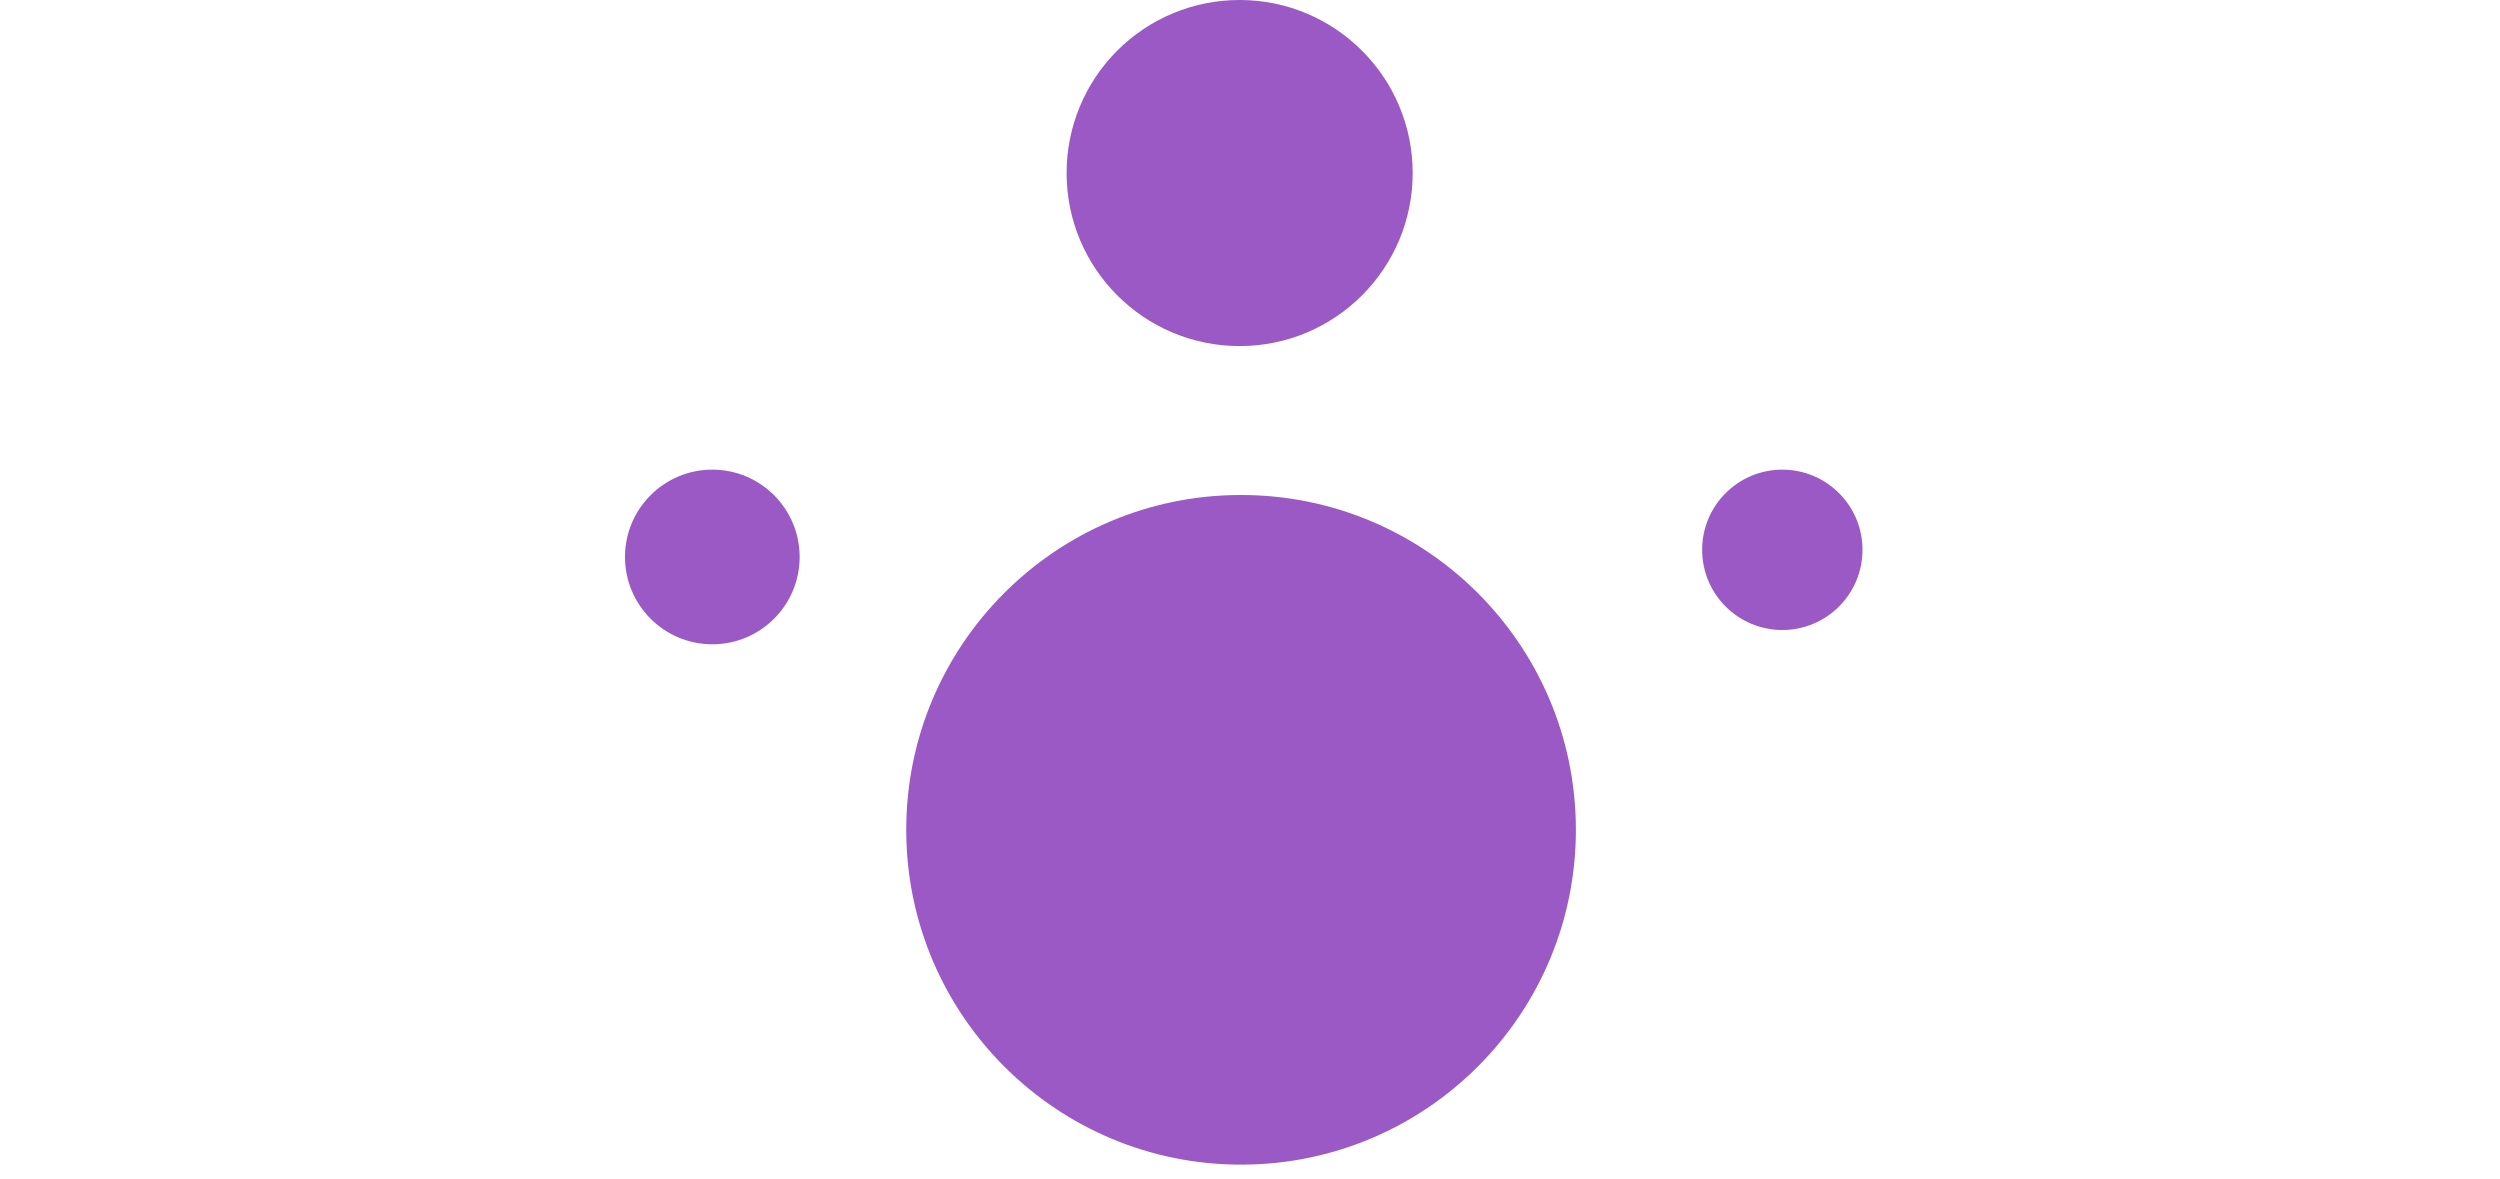
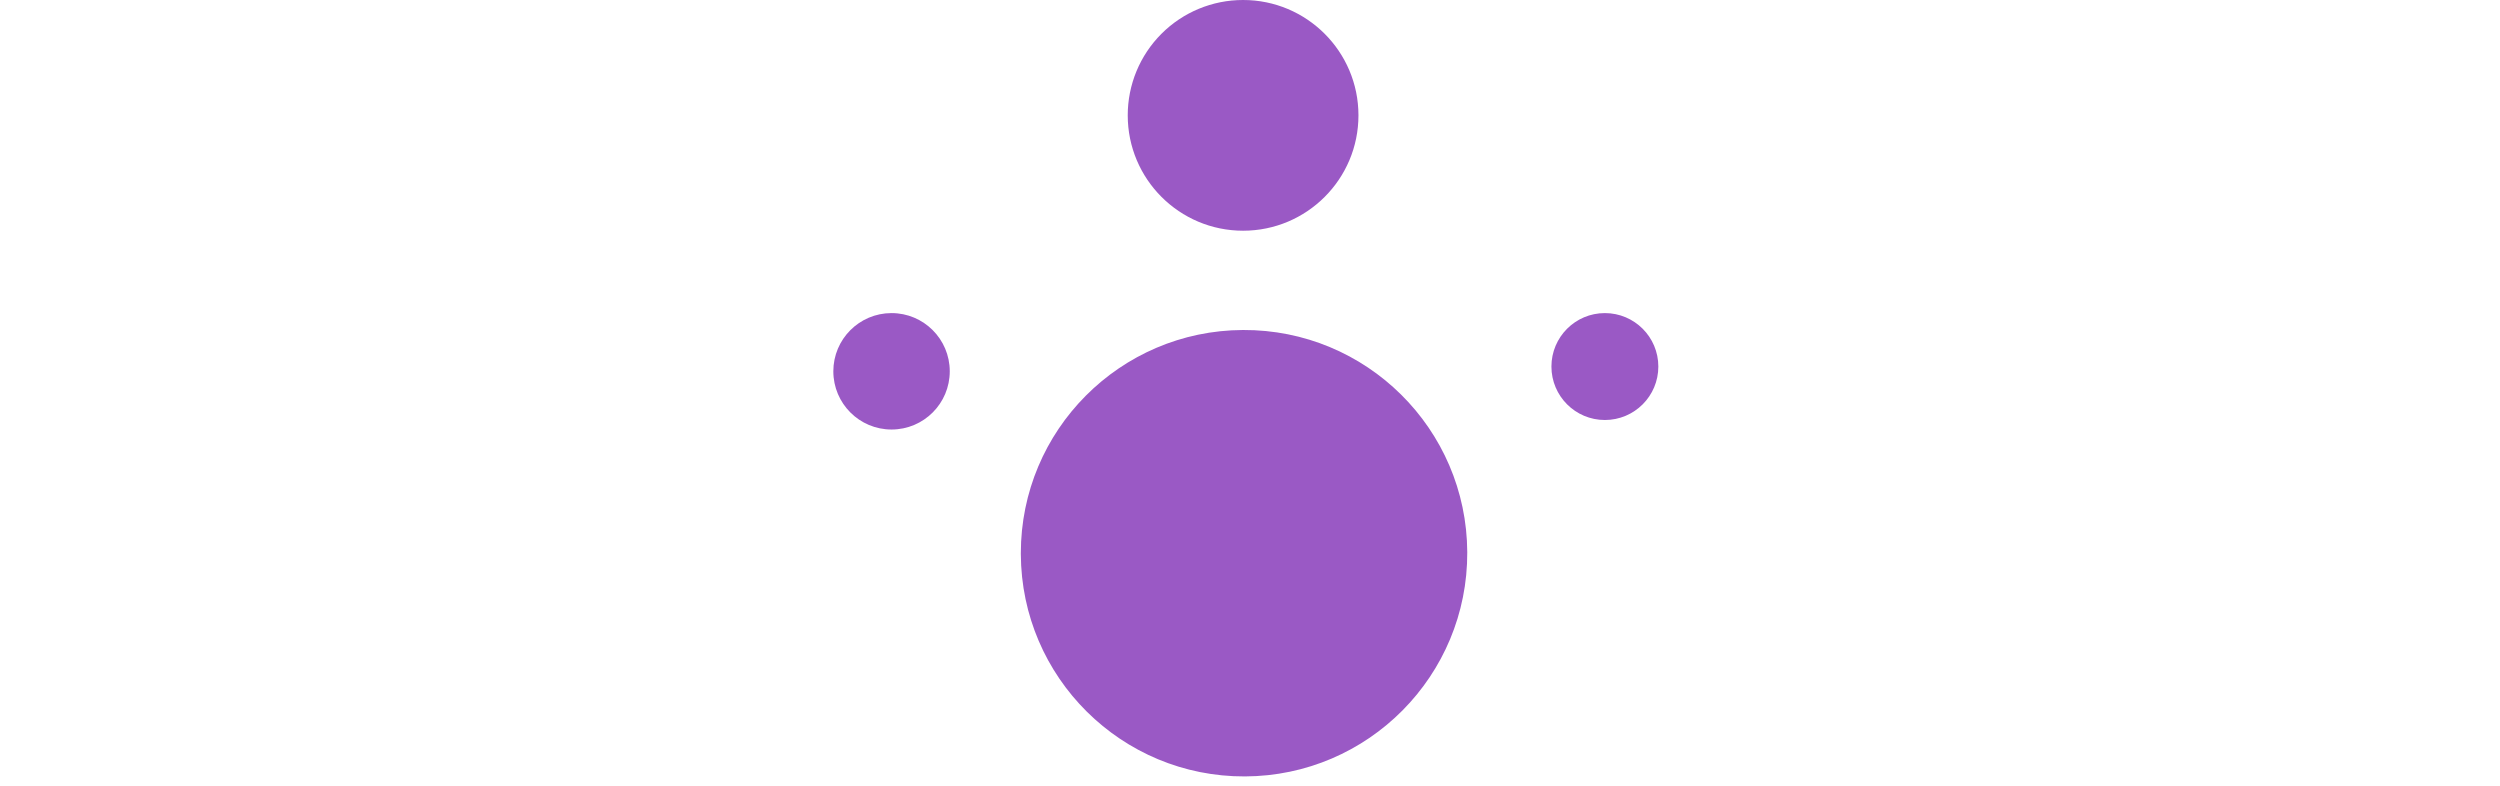
- <svg xmlns="http://www.w3.org/2000/svg" viewBox="-35 0 140 66">
+ <svg xmlns="http://www.w3.org/2000/svg" viewBox="-70 0 210 66">
  <defs>
    <style>.fe028756-71e9-4cbe-b39a-c5661fe81ed3{fill:#9a59c5}</style>
  </defs>
  <g id="bddef927-0f07-4235-94ec-08e0b7964549" data-name="Layer 2">
    <g id="b49f70f4-206d-48f8-a797-12ee22d83909" data-name="Layer 1">
      <g id="a2d15771-554a-4911-bf3f-9bf585a6ce15" data-name="Voice Icon">
        <g id="a6663bad-8536-4f82-a480-fda2b159a202" data-name="Voice Icon-2">
          <path id="a3ef000e-d556-4210-8b8c-aad50cc9c5ab" data-name="Path 866" class="fe028756-71e9-4cbe-b39a-c5661fe81ed3" d="M4.88 26.3A4.89 4.89 0 1 1 0 31.19a4.89 4.89 0 0 1 4.88-4.89" />
          <path id="f1cf5284-c6e3-47f4-a222-55e1206efb2b" data-name="Path 867" class="fe028756-71e9-4cbe-b39a-c5661fe81ed3" d="M64.81 26.3a4.49 4.49 0 1 1-4.49 4.49 4.49 4.49 0 0 1 4.49-4.49" />
          <path id="ba21497b-d64d-408e-b1e8-0dad8ed2254c" data-name="Path 868" class="fe028756-71e9-4cbe-b39a-c5661fe81ed3" d="M34.41 27.72a18.75 18.75 0 1 1-18.66 18.82v-.08a18.74 18.74 0 0 1 18.66-18.74" />
          <path id="a73a3185-1c00-46fd-b713-fc7792349fc4" data-name="Path 869" class="fe028756-71e9-4cbe-b39a-c5661fe81ed3" d="M34.41 0a9.69 9.69 0 1 1-9.68 9.69A9.68 9.68 0 0 1 34.41 0" />
        </g>
      </g>
    </g>
  </g>
</svg>
